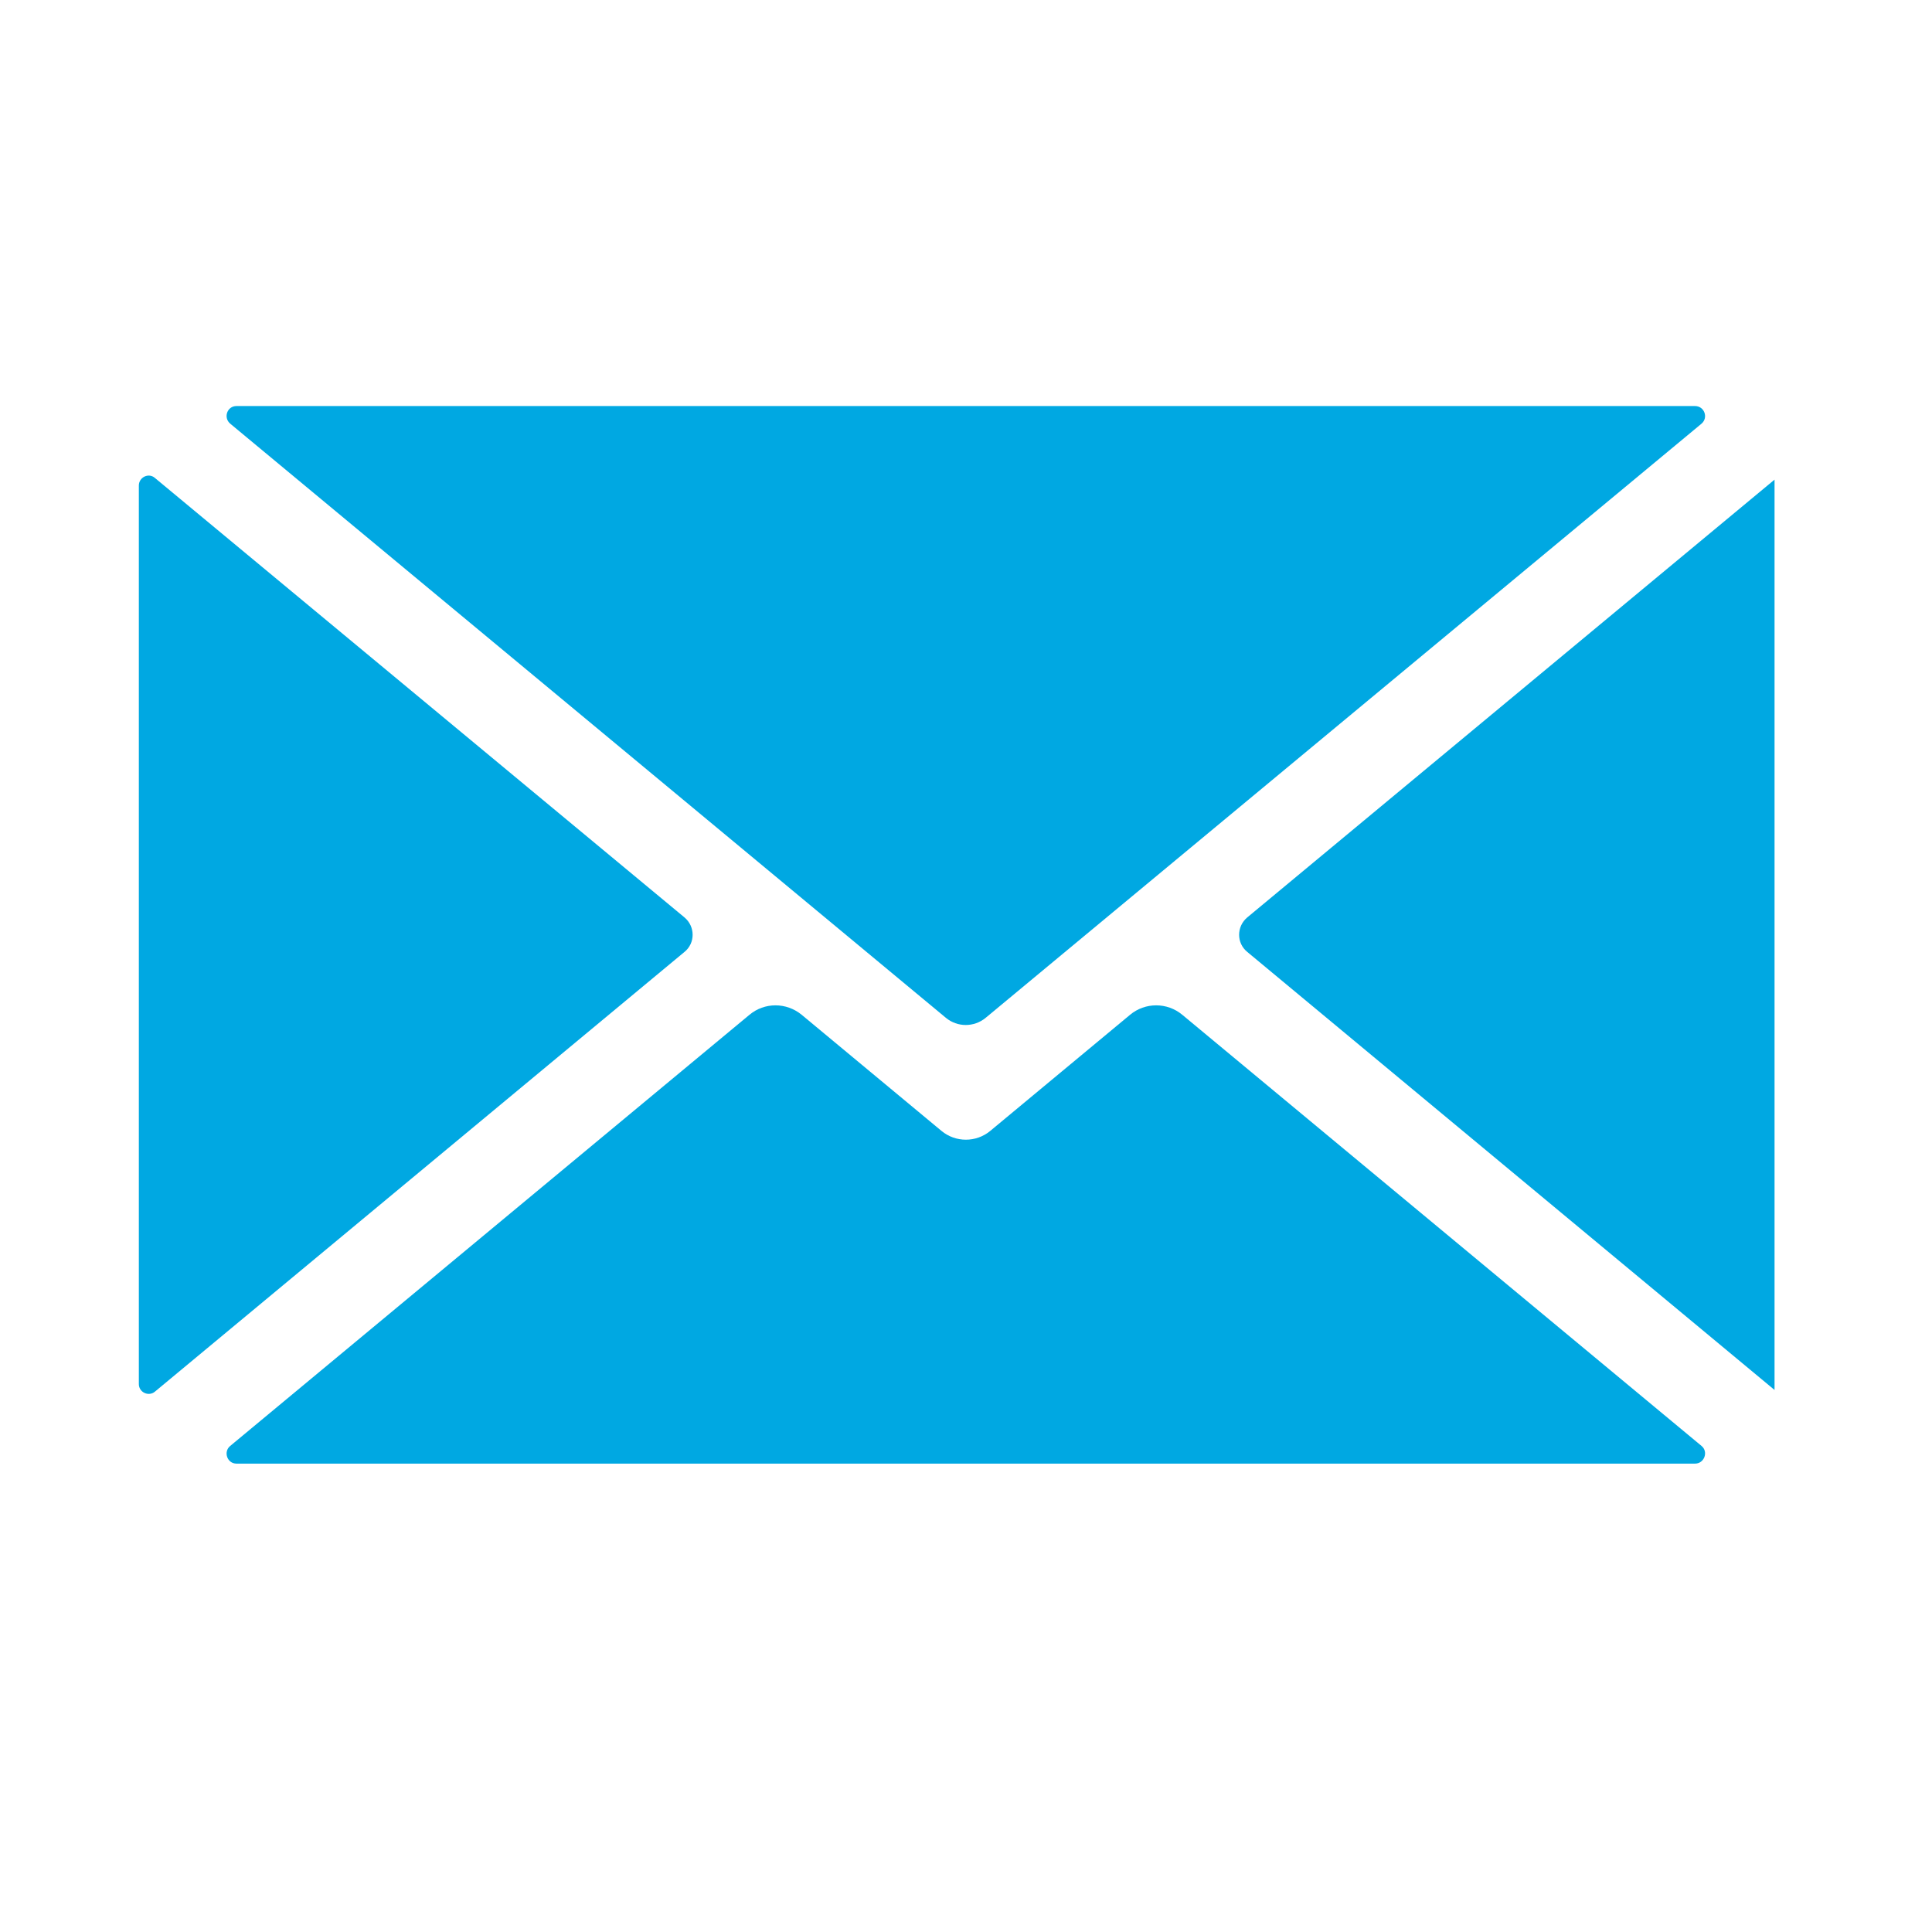
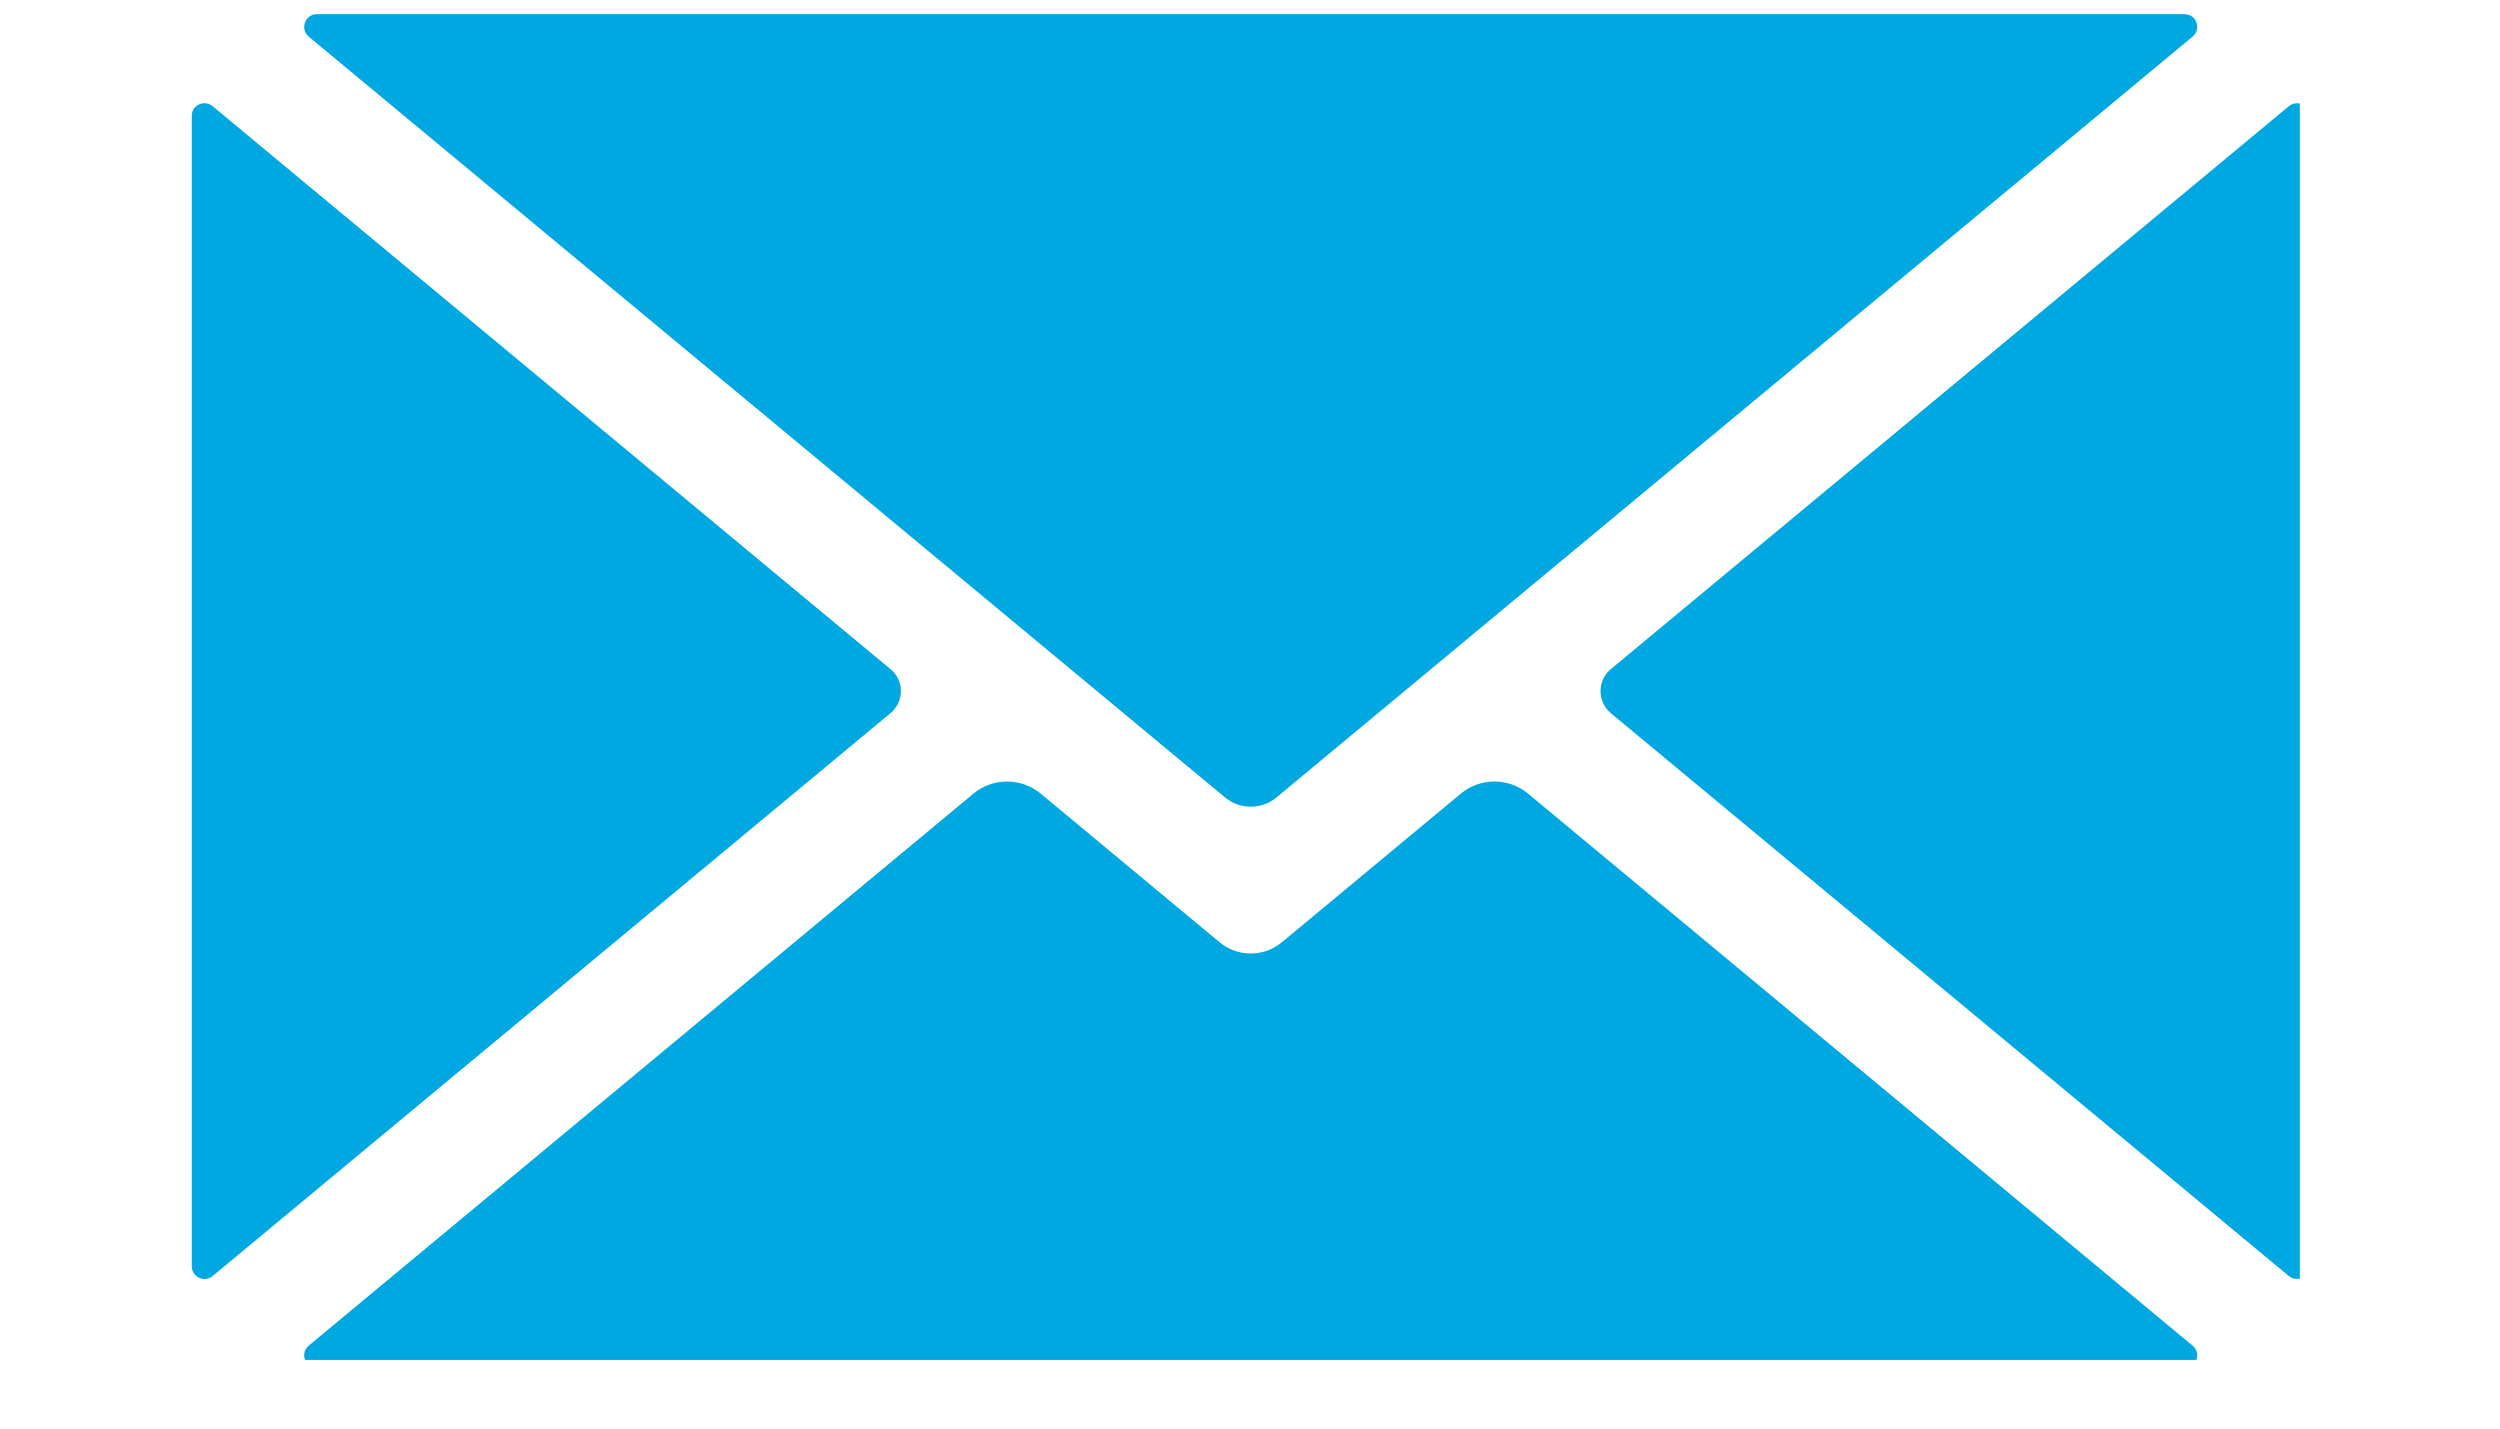
- <svg xmlns="http://www.w3.org/2000/svg" width="40" zoomAndPan="magnify" viewBox="0 0 30 30" height="40" preserveAspectRatio="xMidYMid meet" version="1.0">
+ <svg xmlns="http://www.w3.org/2000/svg" width="70" zoomAndPan="magnify" viewBox="0 0 52.5 30" height="40" preserveAspectRatio="xMidYMid meet" version="1.0">
  <defs>
-     <clipPath id="315d9e8be8">
-       <path d="M 3 15 L 27 15 L 27 22.969 L 3 22.969 Z M 3 15 " clip-rule="nonzero" />
+     <clipPath id="cc618fa073">
+       <path d="M 6 16 L 47 16 L 47 28.559 L 6 28.559 Z M 6 16 " clip-rule="nonzero" />
    </clipPath>
-     <clipPath id="99daeb5489">
-       <path d="M 2.152 7 L 11 7 L 11 22 L 2.152 22 Z M 2.152 7 " clip-rule="nonzero" />
+     <clipPath id="4cbf6382e6">
+       <path d="M 4.02 2 L 19 2 L 19 27 L 4.02 27 Z M 4.02 2 " clip-rule="nonzero" />
    </clipPath>
-     <clipPath id="5d4c19b971">
-       <path d="M 3 6.277 L 27 6.277 L 27 16 L 3 16 Z M 3 6.277 " clip-rule="nonzero" />
+     <clipPath id="78032d09ff">
+       <path d="M 6 0.254 L 47 0.254 L 47 17 L 6 17 Z M 6 0.254 " clip-rule="nonzero" />
    </clipPath>
-     <clipPath id="5ae7962629">
-       <path d="M 19 7 L 27.555 7 L 27.555 22 L 19 22 Z M 19 7 " clip-rule="nonzero" />
+     <clipPath id="e321372b7f">
+       <path d="M 33 2 L 48.297 2 L 48.297 27 L 33 27 Z M 33 2 " clip-rule="nonzero" />
    </clipPath>
  </defs>
-   <g clip-path="url(#315d9e8be8)">
-     <path fill="#00a8e2" d="M 26.422 22.453 L 18.359 15.758 C 18.125 15.562 17.781 15.562 17.547 15.758 L 15.375 17.562 C 15.156 17.742 14.84 17.742 14.621 17.562 L 12.449 15.758 C 12.211 15.562 11.871 15.562 11.637 15.758 L 3.574 22.453 C 3.465 22.543 3.527 22.727 3.672 22.727 L 26.32 22.727 C 26.465 22.727 26.531 22.543 26.422 22.453 " fill-opacity="1" fill-rule="nonzero" />
+   <g clip-path="url(#cc618fa073)">
+     <path fill="#00a8e2" d="M 46.043 28.258 L 32.086 16.664 C 31.68 16.328 31.086 16.328 30.68 16.664 L 26.918 19.789 C 26.539 20.102 25.992 20.102 25.613 19.789 L 21.852 16.664 C 21.445 16.328 20.852 16.328 20.445 16.664 L 6.484 28.258 C 6.293 28.414 6.406 28.727 6.656 28.727 L 45.875 28.727 C 46.125 28.727 46.238 28.414 46.043 28.258 " fill-opacity="1" fill-rule="nonzero" />
  </g>
-   <g clip-path="url(#99daeb5489)">
-     <path fill="#00a8e2" d="M 10.629 14.246 L 2.406 7.422 C 2.309 7.336 2.156 7.41 2.156 7.539 L 2.156 21.492 C 2.156 21.621 2.309 21.691 2.406 21.609 L 10.629 14.781 C 10.797 14.645 10.797 14.387 10.629 14.246 " fill-opacity="1" fill-rule="nonzero" />
+   <g clip-path="url(#4cbf6382e6)">
+     <path fill="#00a8e2" d="M 18.699 14.051 L 4.465 2.23 C 4.289 2.086 4.027 2.207 4.027 2.434 L 4.027 26.59 C 4.027 26.816 4.289 26.941 4.465 26.797 L 18.699 14.977 C 18.992 14.734 18.992 14.289 18.699 14.051 " fill-opacity="1" fill-rule="nonzero" />
  </g>
-   <g clip-path="url(#5d4c19b971)">
-     <path fill="#00a8e2" d="M 3.574 6.578 L 14.688 15.805 C 14.867 15.953 15.125 15.953 15.305 15.805 L 26.422 6.578 C 26.531 6.484 26.465 6.305 26.32 6.305 L 3.672 6.305 C 3.527 6.305 3.465 6.484 3.574 6.578 " fill-opacity="1" fill-rule="nonzero" />
+   <g clip-path="url(#78032d09ff)">
+     <path fill="#00a8e2" d="M 6.484 0.77 L 25.73 16.75 C 26.039 17.004 26.488 17.004 26.801 16.75 L 46.043 0.77 C 46.238 0.609 46.125 0.297 45.875 0.297 L 6.656 0.297 C 6.406 0.297 6.293 0.609 6.484 0.77 " fill-opacity="1" fill-rule="nonzero" />
  </g>
-   <g clip-path="url(#5ae7962629)">
-     <path fill="#00a8e2" d="M 27.586 7.422 L 19.367 14.246 C 19.199 14.387 19.199 14.645 19.367 14.781 L 27.586 21.609 C 27.688 21.691 27.84 21.621 27.84 21.492 L 27.84 7.539 C 27.84 7.41 27.688 7.336 27.586 7.422 " fill-opacity="1" fill-rule="nonzero" />
+   <g clip-path="url(#e321372b7f)">
+     <path fill="#00a8e2" d="M 48.066 2.23 L 33.828 14.051 C 33.539 14.289 33.539 14.734 33.828 14.977 L 48.066 26.797 C 48.238 26.941 48.504 26.816 48.504 26.59 L 48.504 2.434 C 48.504 2.207 48.238 2.086 48.066 2.23 " fill-opacity="1" fill-rule="nonzero" />
  </g>
</svg>
